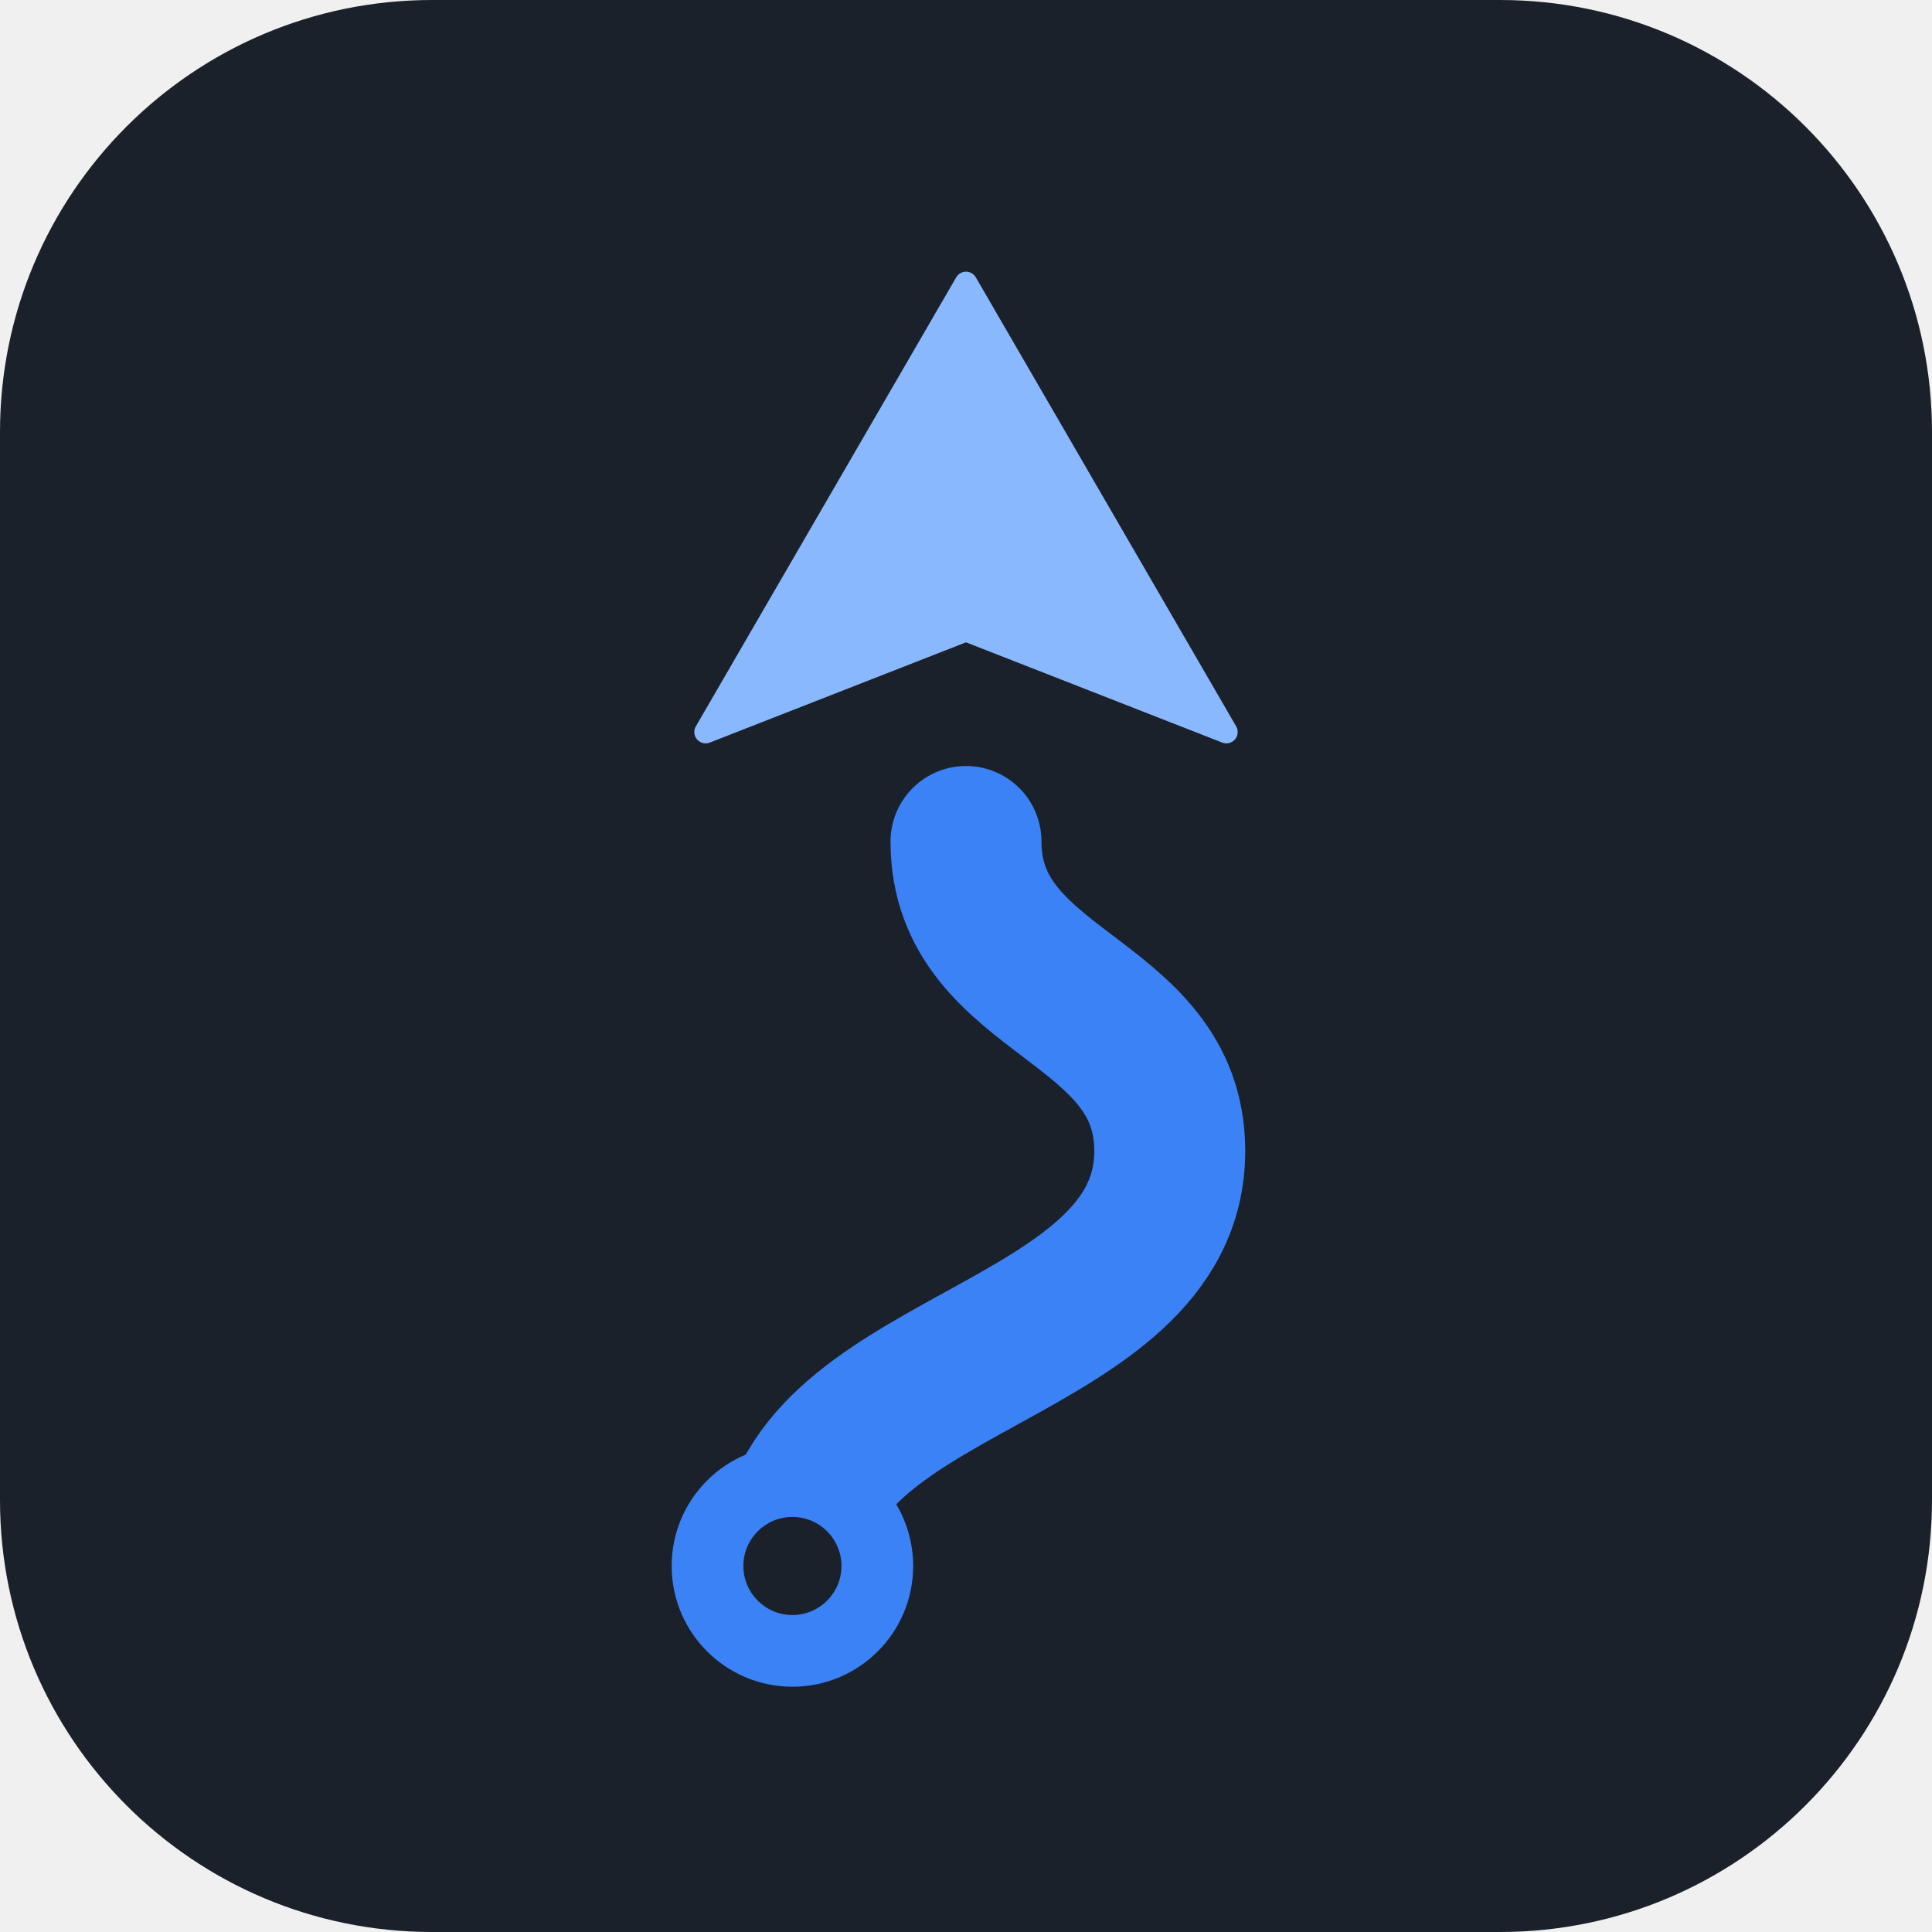
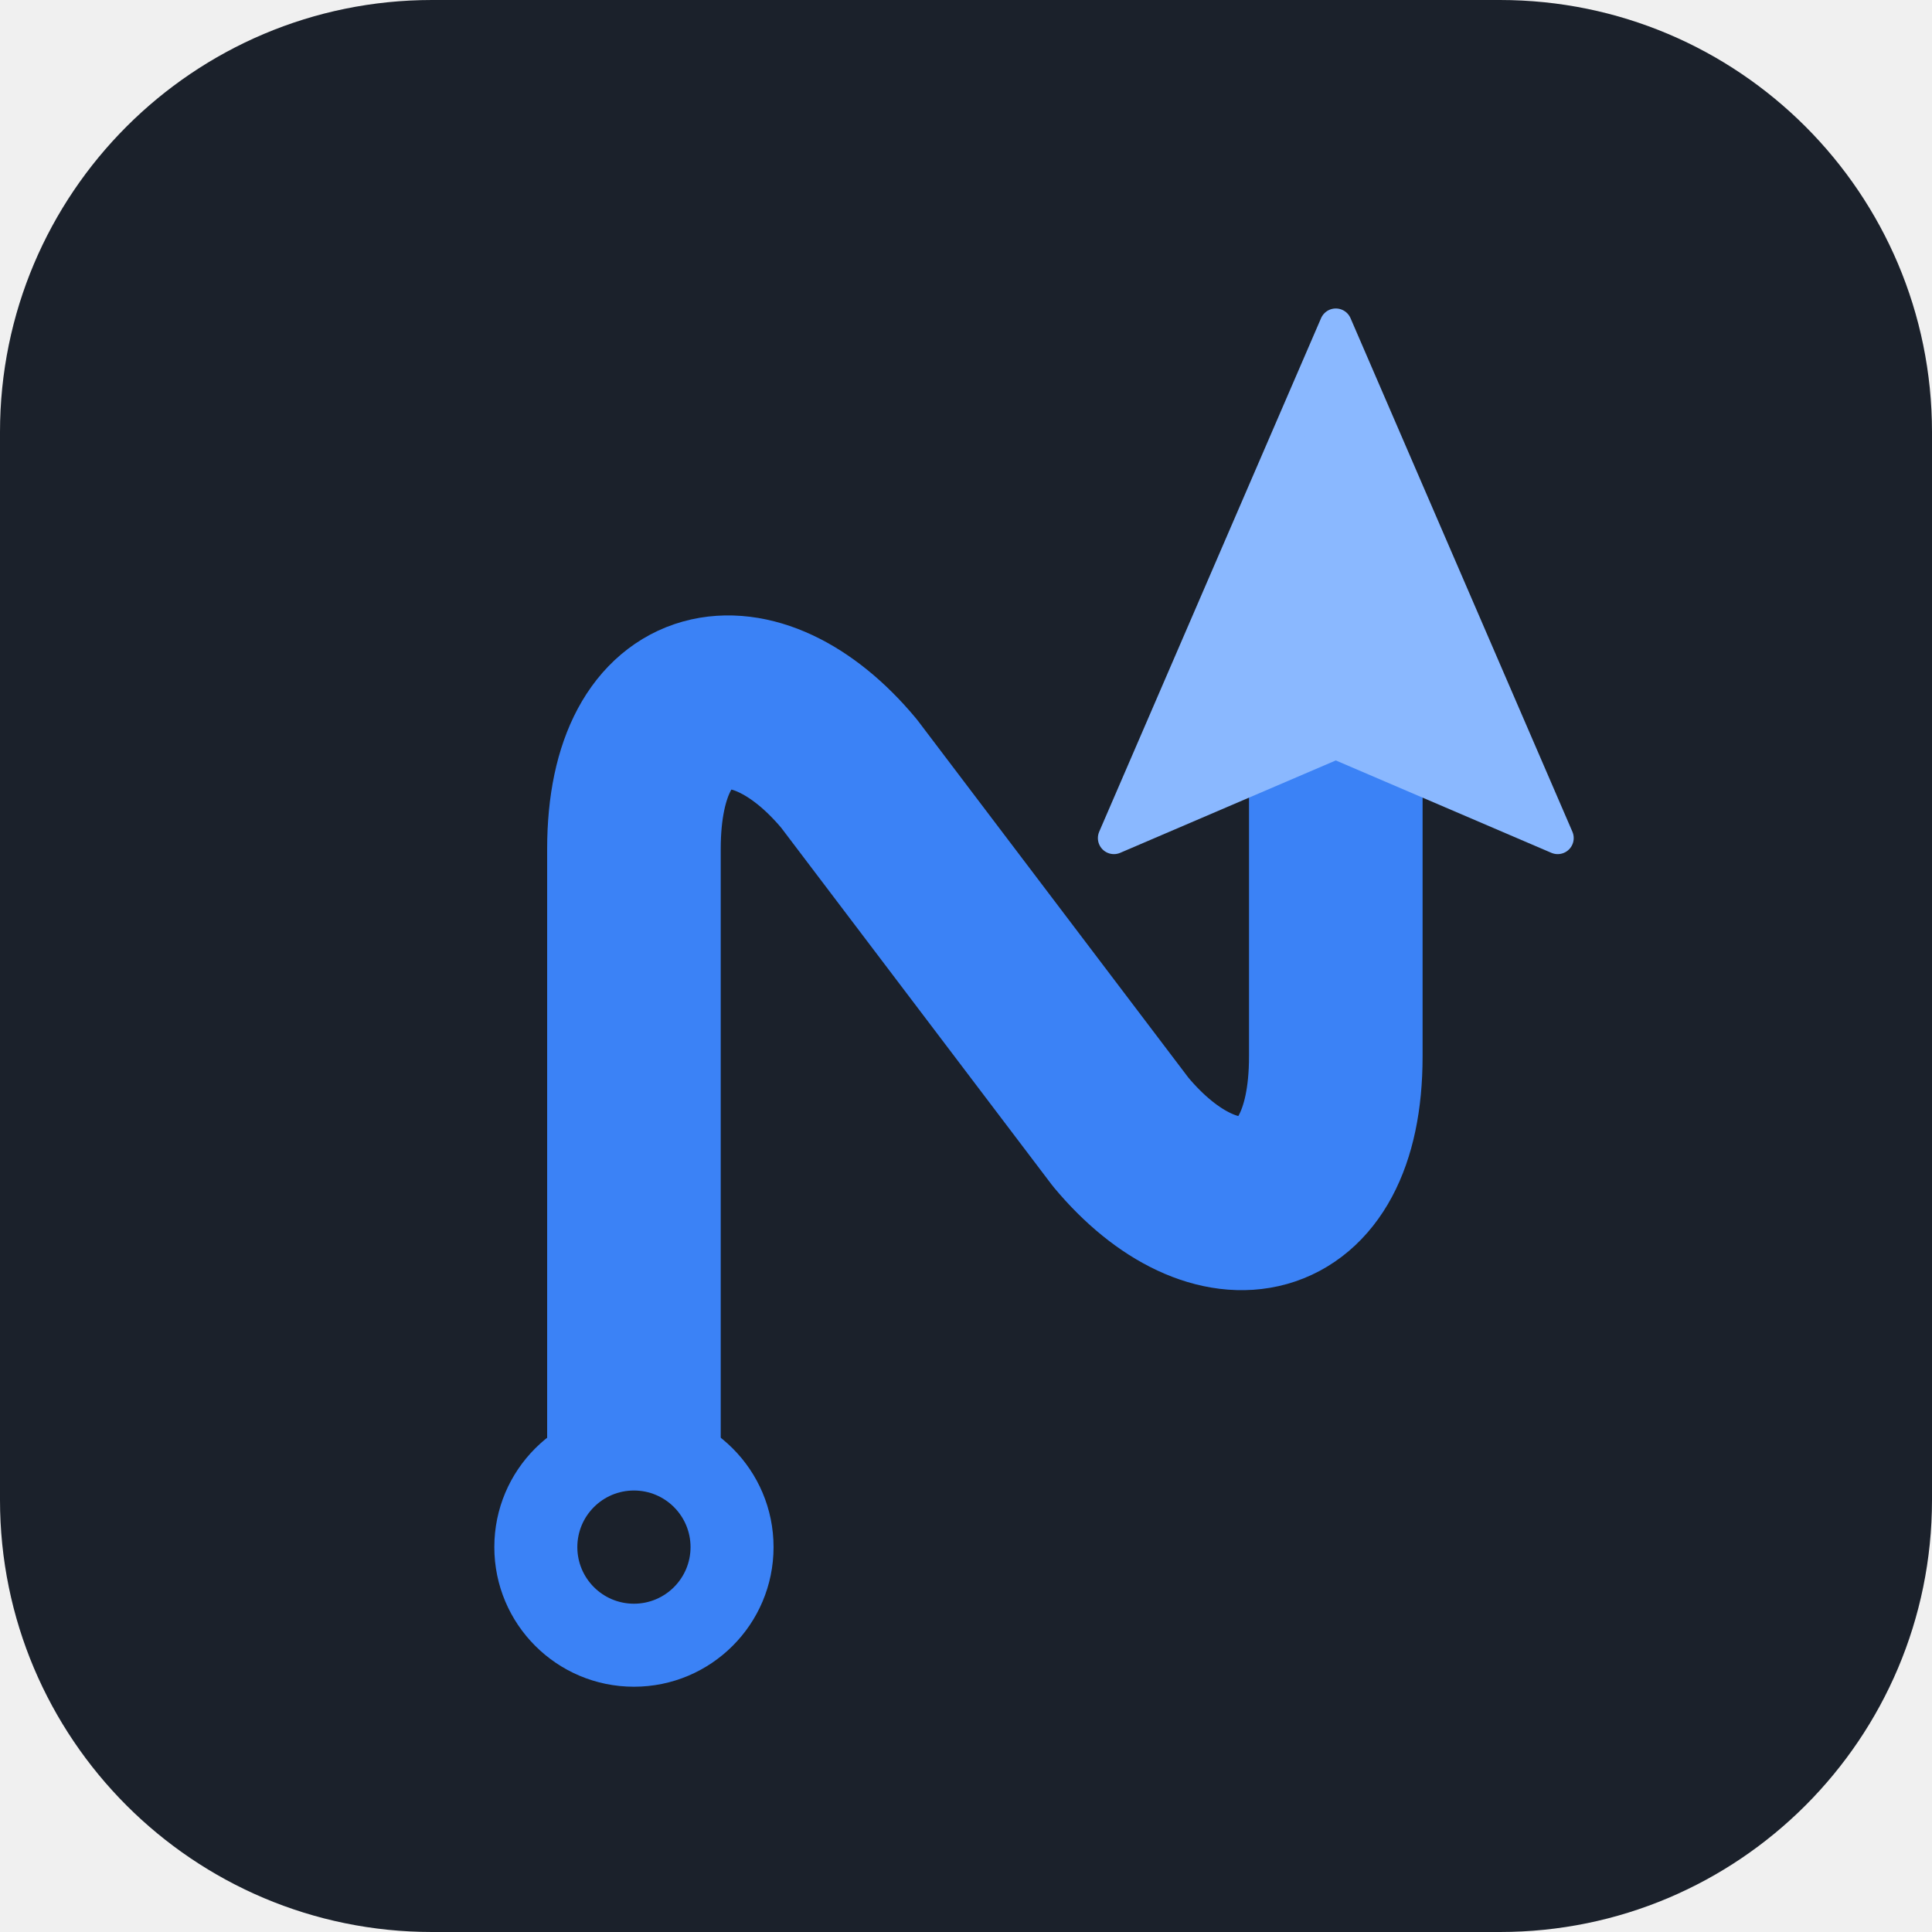
<svg xmlns="http://www.w3.org/2000/svg" width="1024" height="1024" viewBox="0 0 1024 1024">
  <defs>
    <mask id="hole" maskUnits="userSpaceOnUse" x="0" y="0" width="1024" height="1024">
      <rect width="1024" height="1024" fill="#fff" />
-       <circle cx="420" cy="830" r="26" fill="#000" />
+       <circle cx="336" cy="820" r="30" fill="#000" />
    </mask>
    <clipPath id="tile">
      <rect width="1024" height="1024" rx="229" />
    </clipPath>
  </defs>
  <g clip-path="url(#tile)">
    <rect width="1024" height="1024" fill="#1B212B" />
    <g mask="url(#hole)">
-       <path d="M 420 830 C 420 720, 620 720, 620 610 C 620 528, 512 528, 512 446" fill="none" stroke="#3B82F6" stroke-width="80" stroke-linecap="round" />
-       <circle cx="420" cy="830" r="64" fill="#3B82F6" />
+       <path d="M 336 820 L 336 450 C 336 360, 400 350, 450 410 L 594 600 C 644 660, 708 650, 708 560 L 708 420" fill="none" stroke="#3B82F6" stroke-width="92" stroke-linecap="round" stroke-linejoin="round" />
+       <circle cx="336" cy="820" r="74" fill="#3B82F6" />
    </g>
-     <polygon points="512,150 650,388 512,334 374,388" fill="#8AB8FF" stroke="#8AB8FF" stroke-width="12" stroke-linejoin="round" />
+     <polygon points="708,172 825.6,444.2 708,393.8 590.4,444.2" fill="#8AB8FF" stroke="#8AB8FF" stroke-width="17" stroke-linejoin="round" />
  </g>
</svg>
